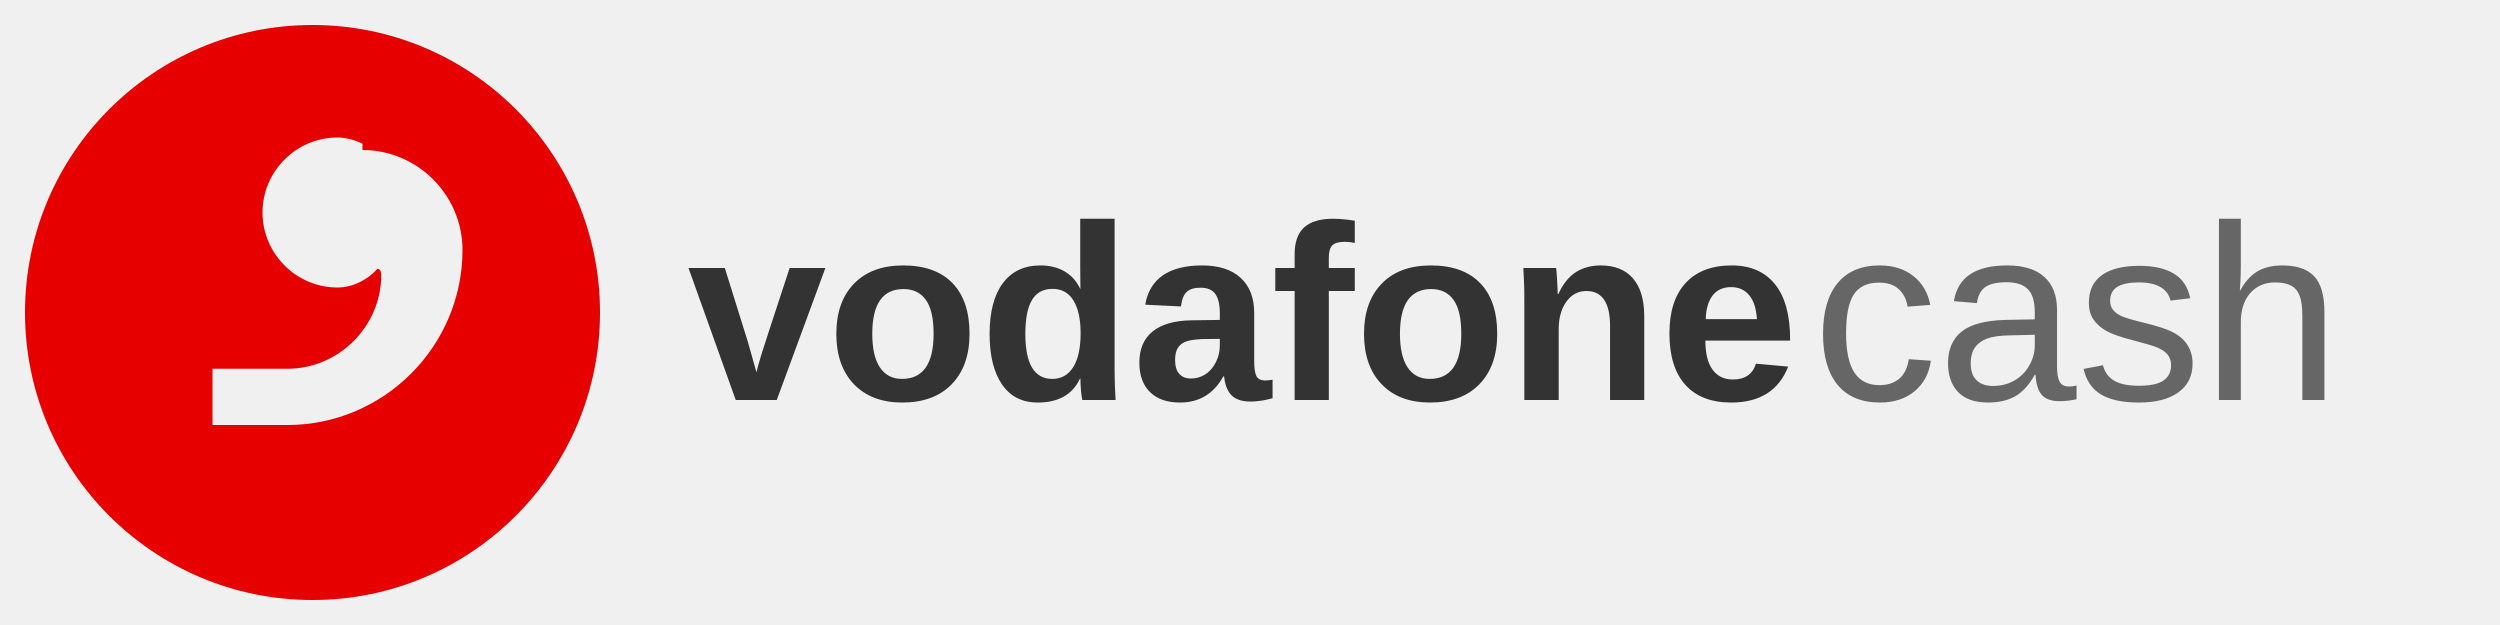
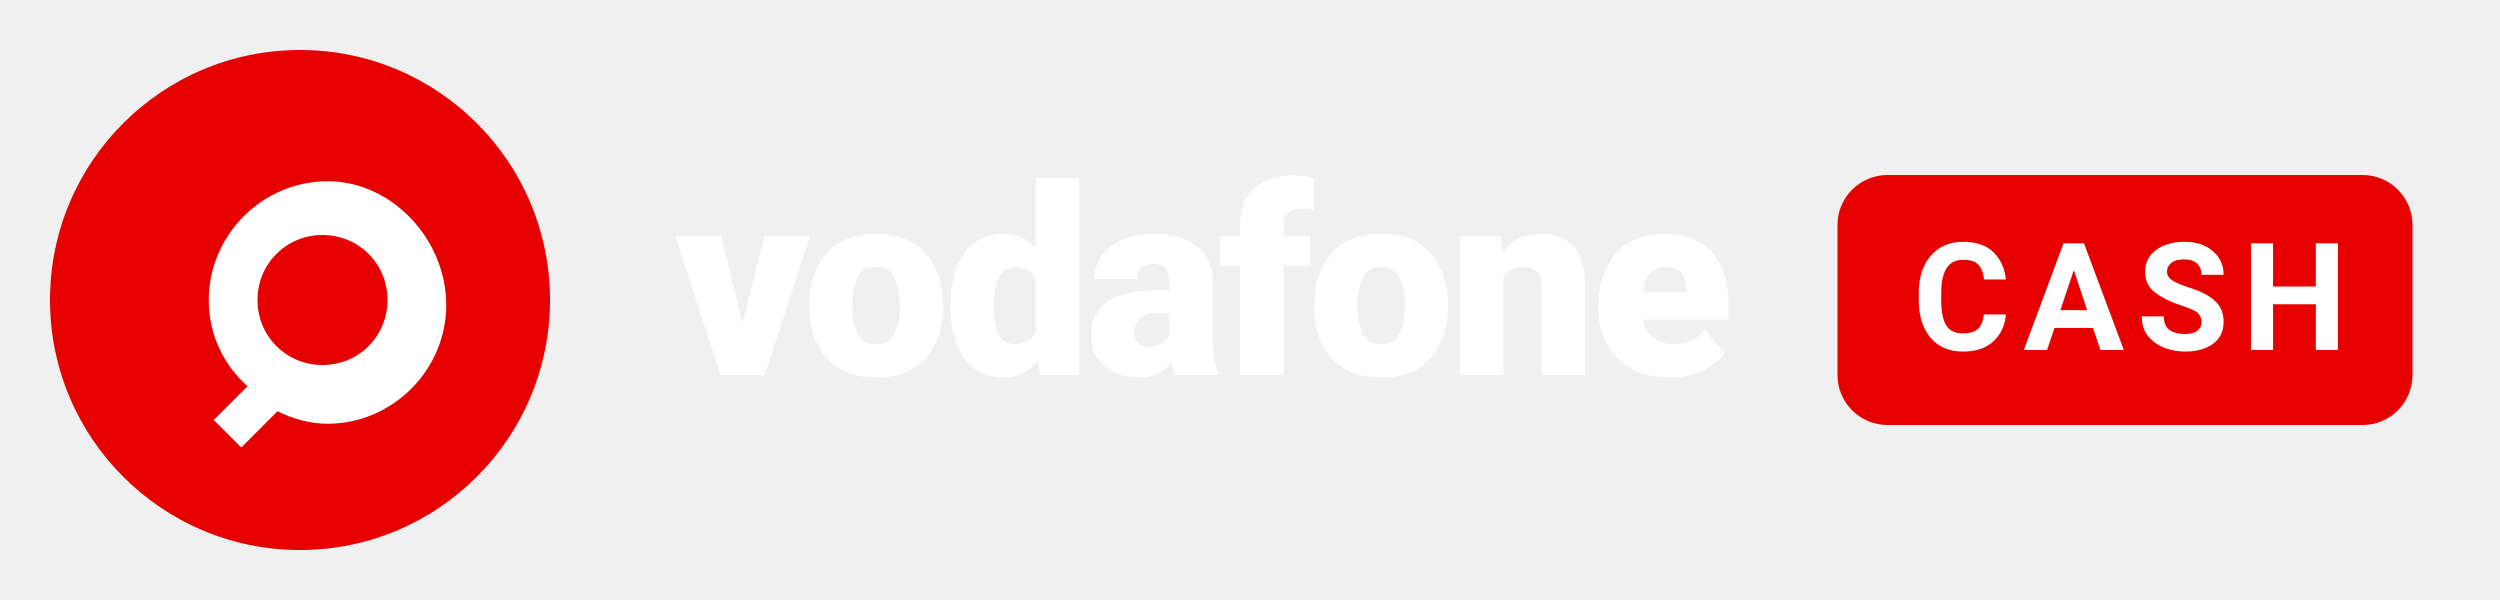
- <svg xmlns="http://www.w3.org/2000/svg" viewBox="0 0 200 50">
-   <path d="M25,2 C12.3,2 2,12.3 2,25 C2,37.7 12.3,48 25,48 C37.7,48 48,37.7 48,25 C48,12.3 37.7,2 25,2 Z M29,12 C33.4,12 37,15.6 37,20 C37,27.7 30.7,34 23,34 L17,34 L17,29.5 L23,29.5 C27.1,29.5 30.5,26.1 30.5,22 C30.5,22 30.5,21.5 30.2,21.5 C29.4,22.4 28.2,23 27,23 C23.7,23 21,20.3 21,17 C21,13.7 23.7,11 27,11 C27.7,11 28.4,11.2 29,11.5 Z" fill="#e60000" />
-   <text x="55" y="32" font-family="Arial, sans-serif" font-weight="bold" font-size="20" fill="#333333">vodafone</text>
-   <text x="145" y="32" font-family="Arial, sans-serif" font-size="20" fill="#666666">cash</text>
+ <svg xmlns="http://www.w3.org/2000/svg" viewBox="0 0 200 48" fill="none">
+   <circle cx="24" cy="24" r="20" fill="#E60000" />
+   <path d="M26.2 14.5c-5.2 0-9.5 4.3-9.5 9.5 0 2.8 1.2 5.2 3.1 6.9l-2.7 2.7 2.2 2.2 2.9-2.9c1.2.6 2.6 1 4 1 5.2 0 9.5-4.3 9.5-9.5s-4.3-9.9-9.5-9.9zm-.4 14.7c-2.9 0-5.2-2.3-5.2-5.2s2.3-5.2 5.2-5.2 5.2 2.3 5.2 5.2-2.3 5.2-5.2 5.2z" fill="#FFFFFF" />
+   <circle cx="25.8" cy="24" r="2.7" fill="#E60000" />
+   <text x="54" y="30" font-family="-apple-system, BlinkMacSystemFont, 'Segoe UI', Roboto, Helvetica, Arial, sans-serif" font-weight="800" font-size="21" fill="#FFFFFF" letter-spacing="-0.5">vodafone</text>
+   <rect x="147" y="14" width="46" height="20" rx="4" fill="#E60000" />
+   <text x="153" y="28" font-family="-apple-system, BlinkMacSystemFont, 'Segoe UI', Roboto, Helvetica, Arial, sans-serif" font-weight="700" font-size="12" fill="#FFFFFF" letter-spacing="1">CASH</text>
</svg>
